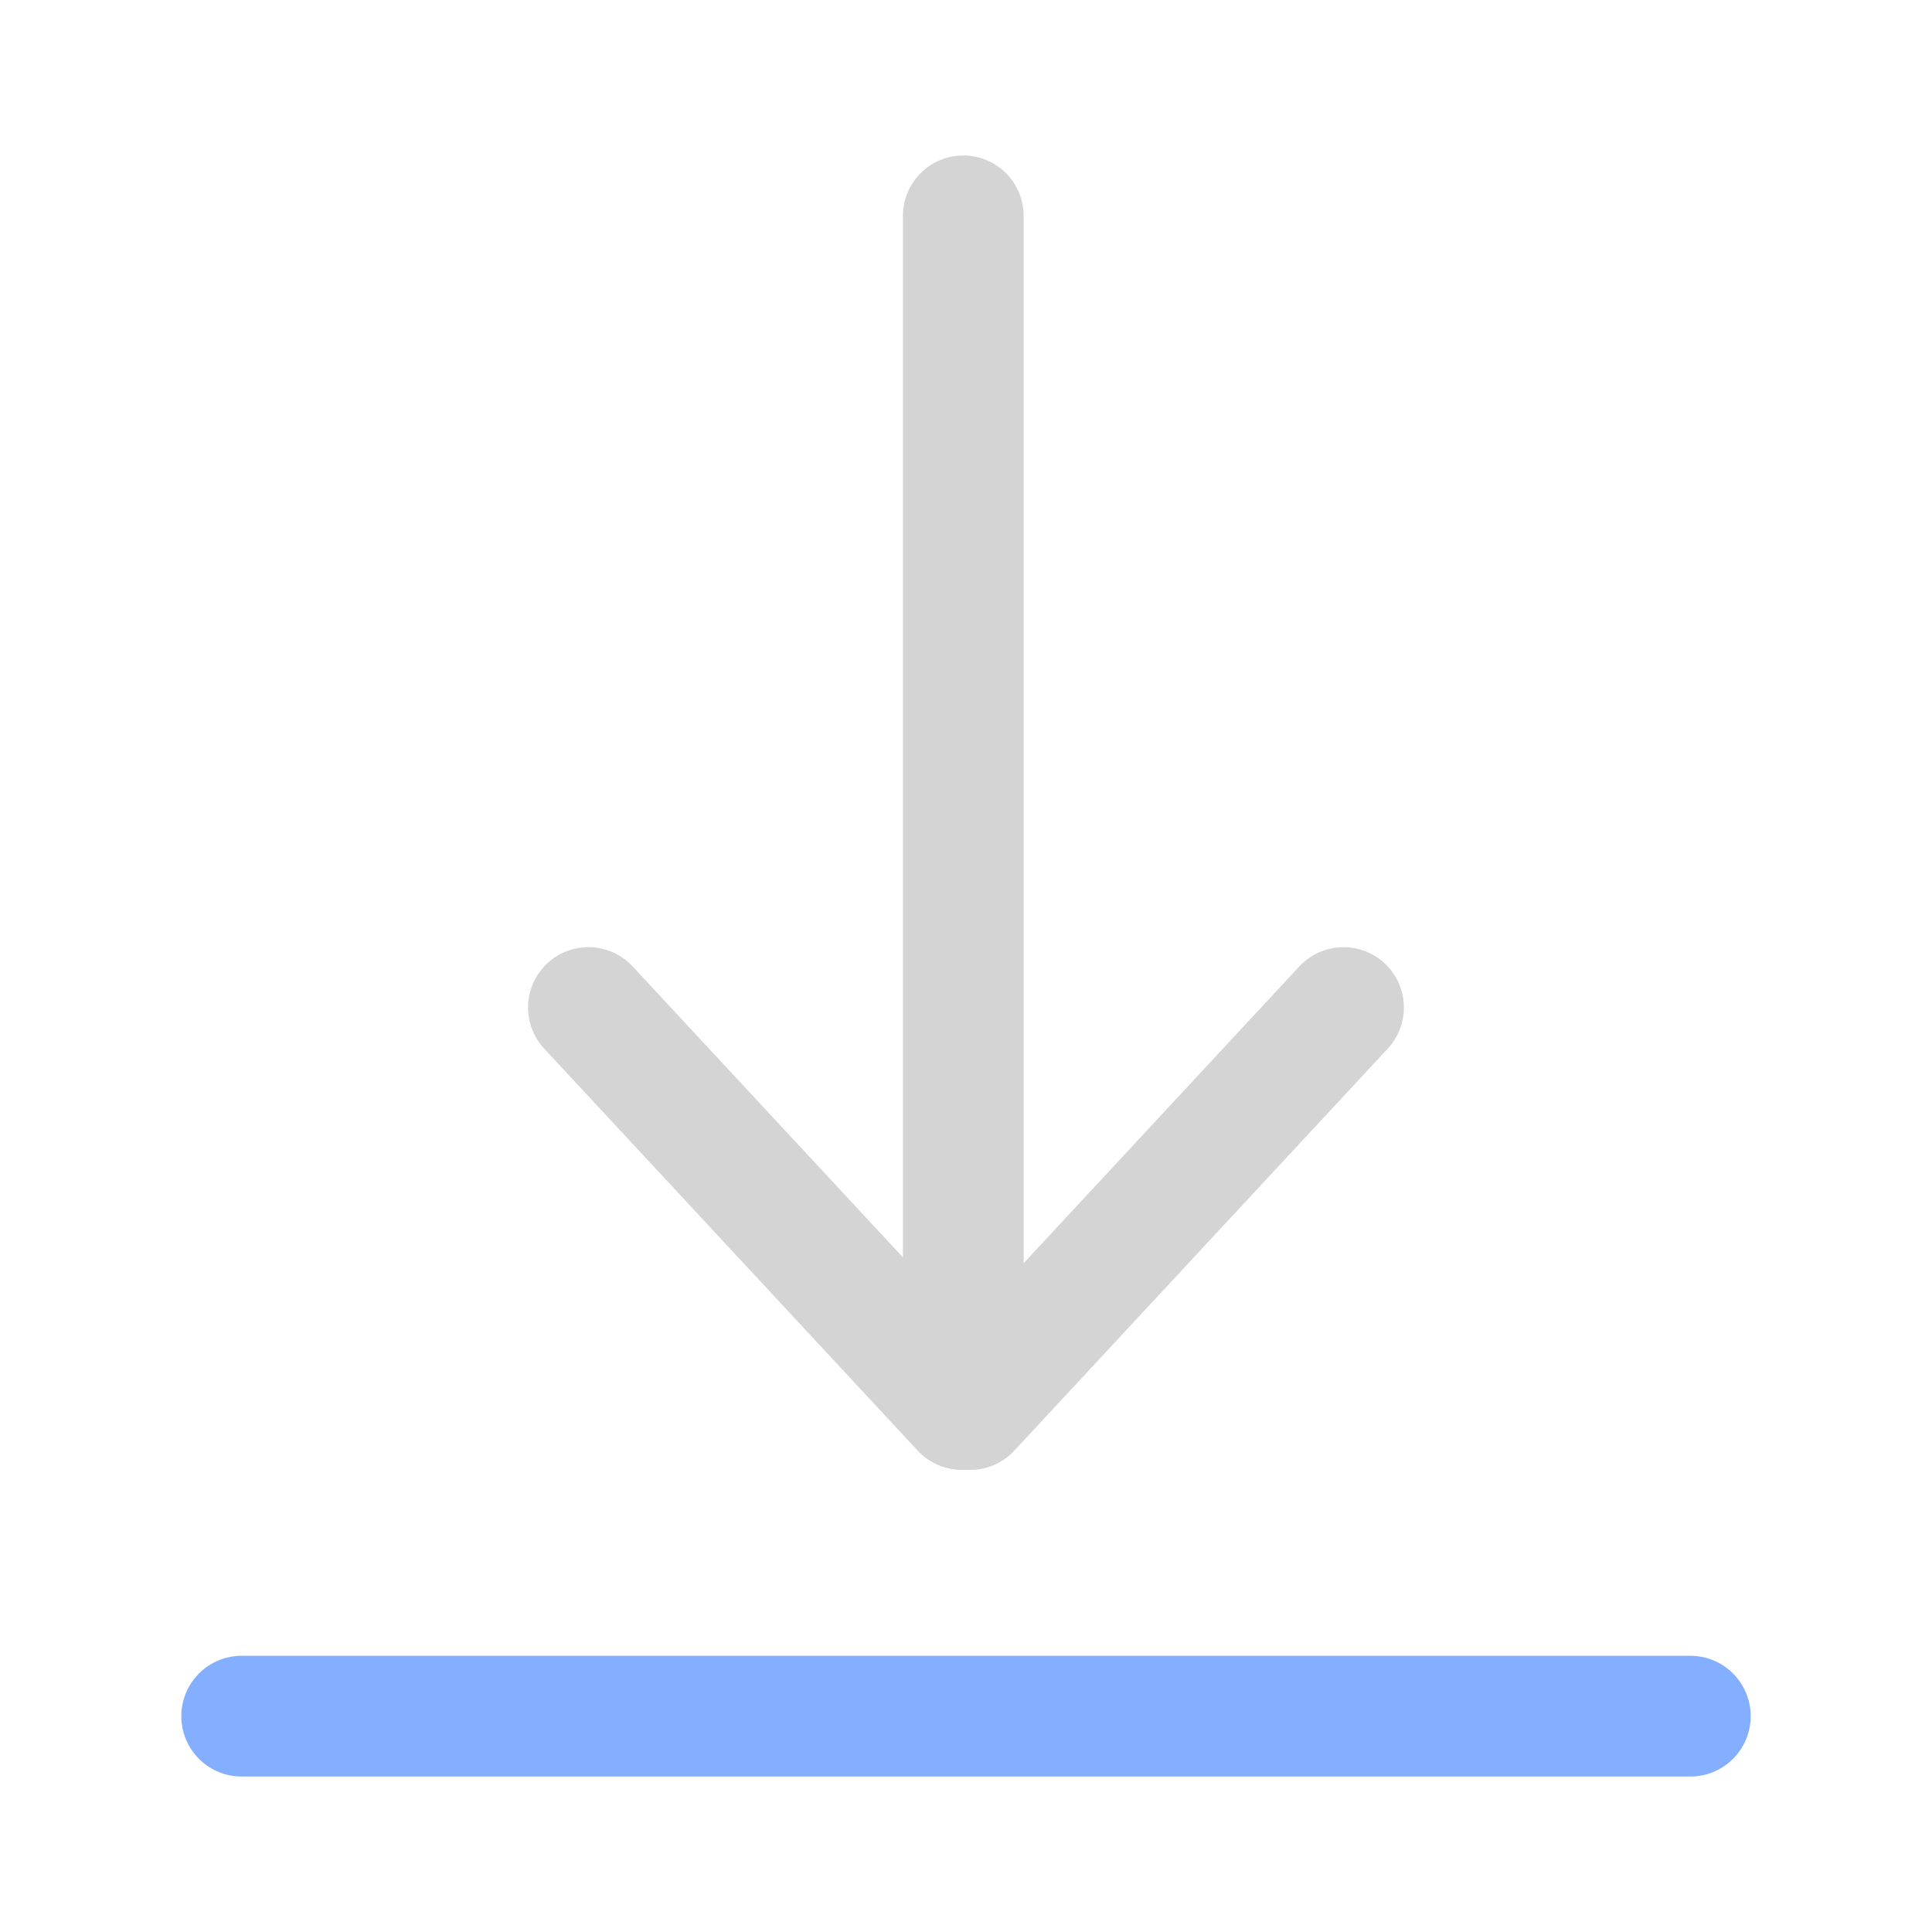
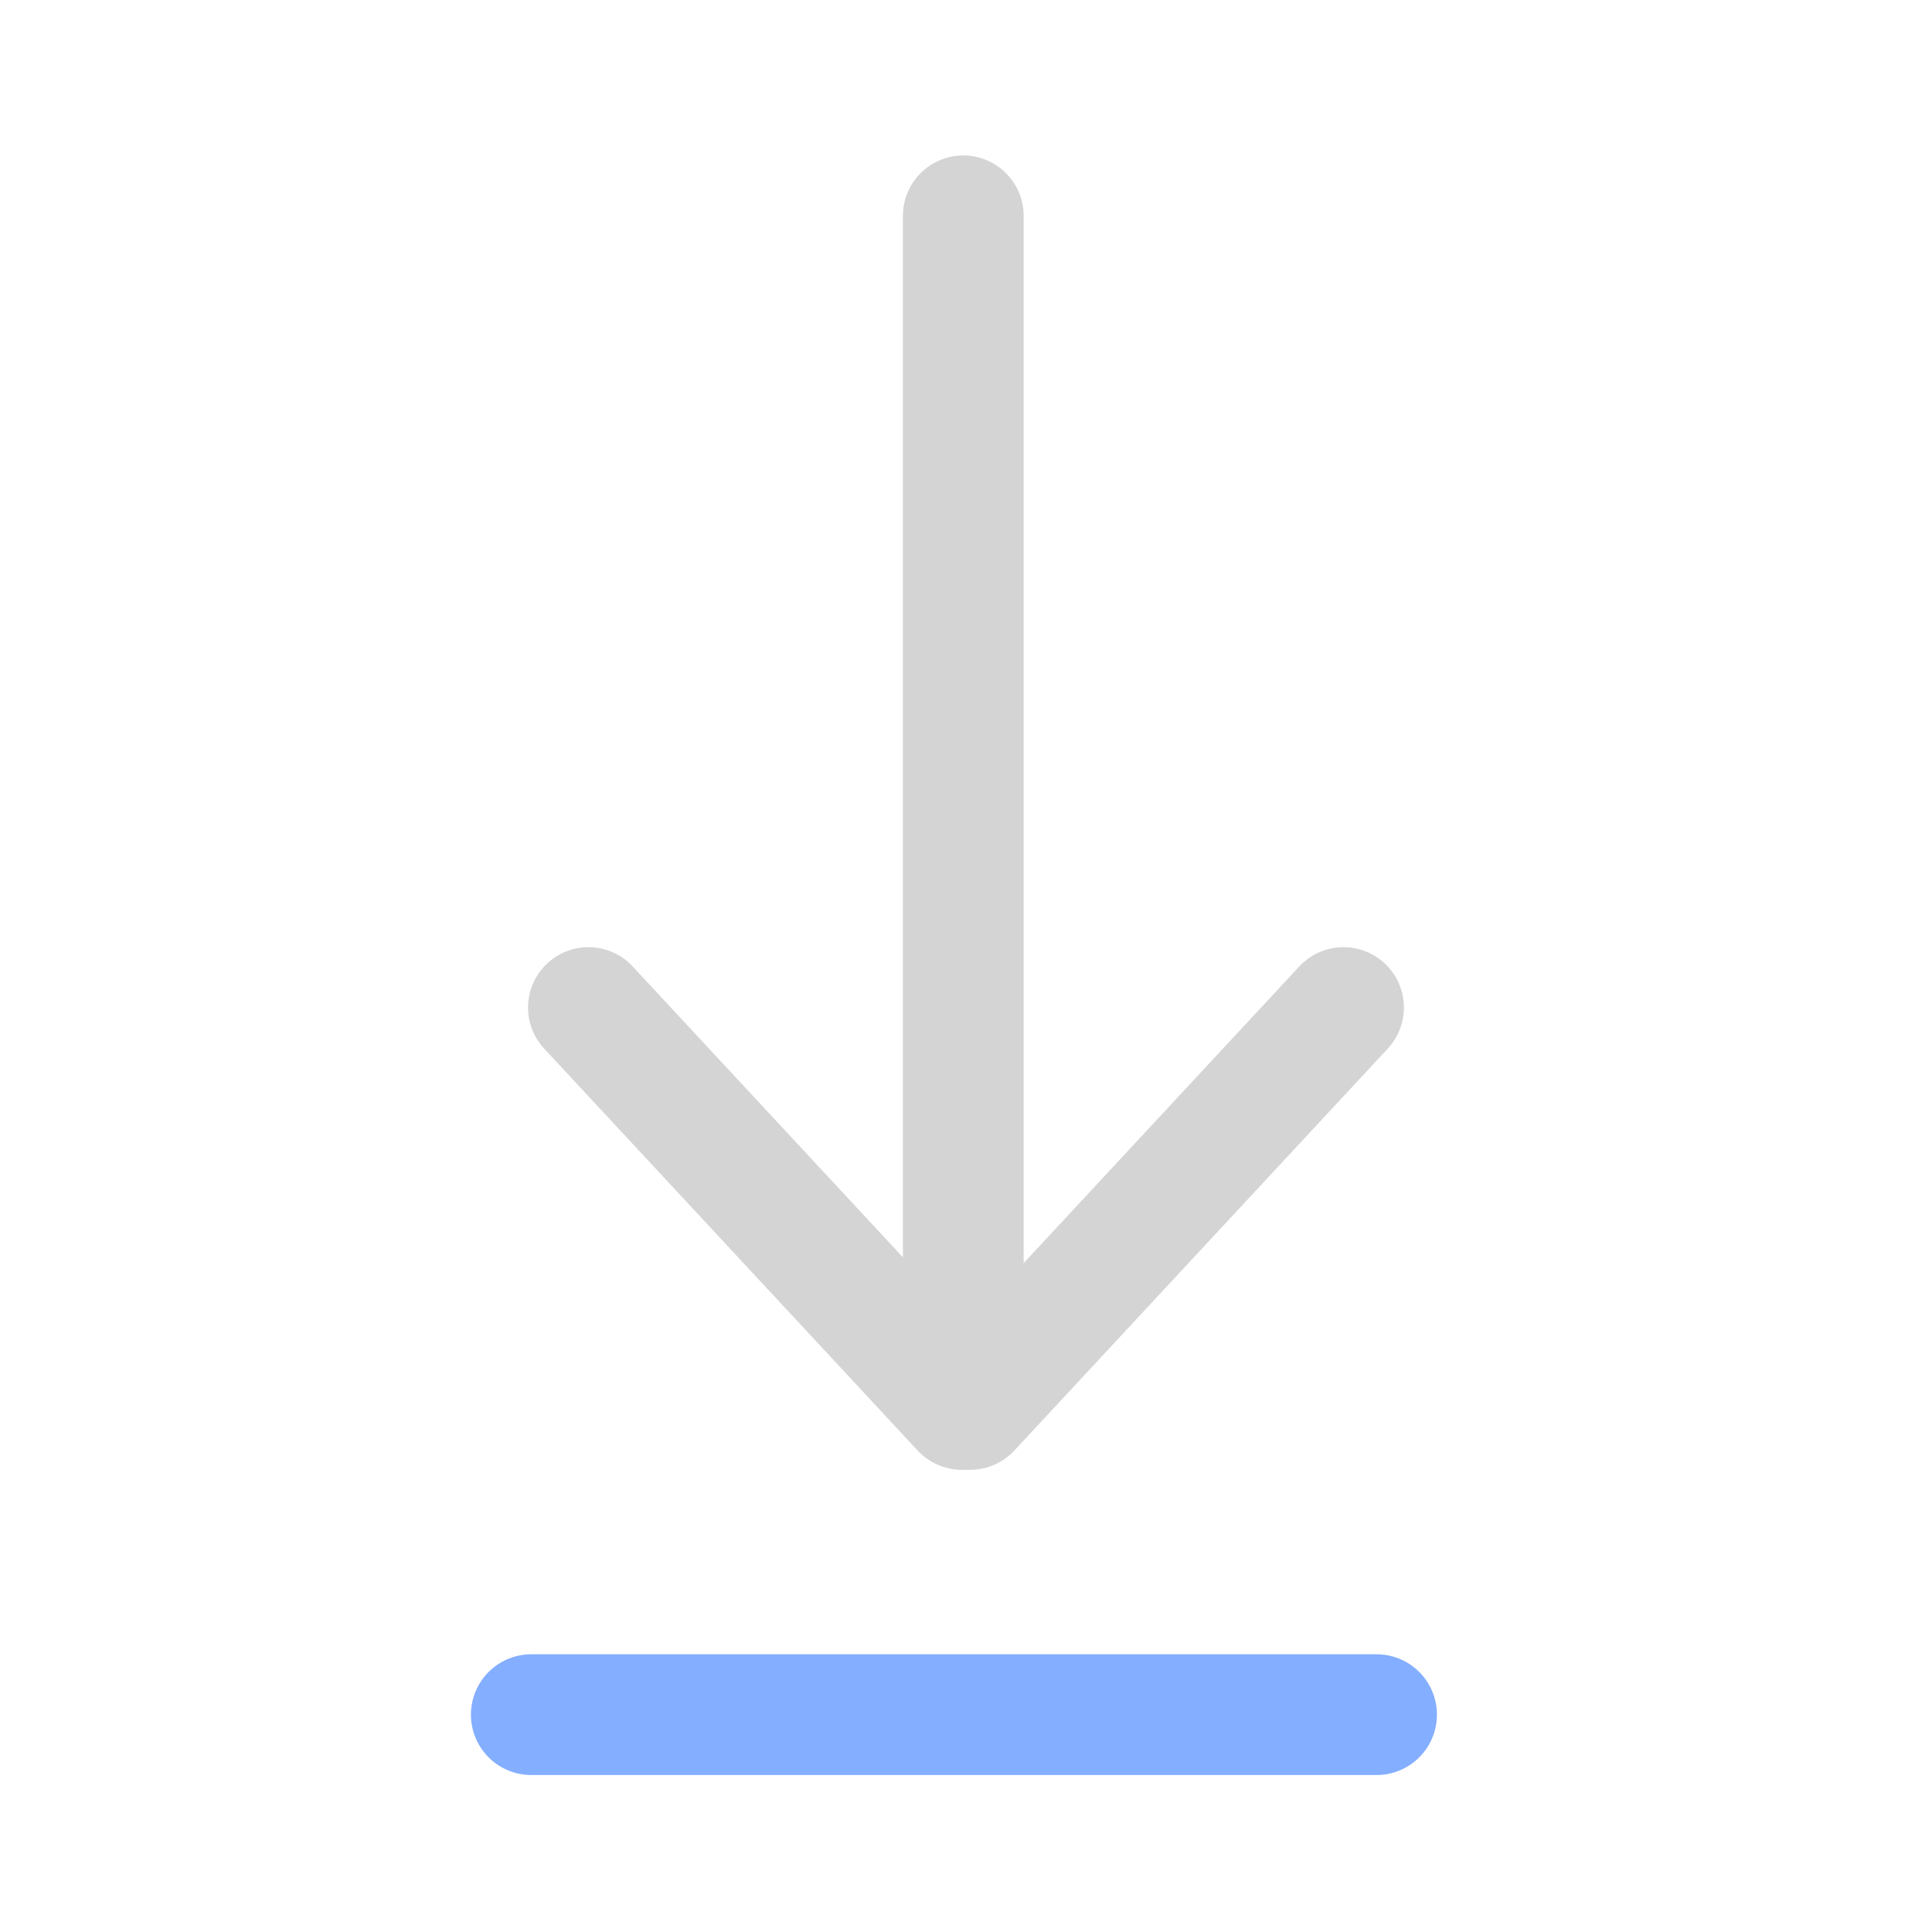
- <svg xmlns="http://www.w3.org/2000/svg" width="32" height="32" viewBox="-2.428 -2 32 32" fill="none">
+ <svg xmlns="http://www.w3.org/2000/svg" width="32" height="32" viewBox="-2.428 -2.000 32 32" fill="none">
  <g id="Content_STROKE">
-     <path id="Vector" d="M25.569 26.425H1.575" stroke="#84AEFF" stroke-width="2" stroke-miterlimit="10" stroke-linecap="round" />
+     <path id="Vector" d="M20.372 26.4H6.372" stroke="#84AEFF" stroke-width="2" stroke-miterlimit="10" stroke-linecap="round" />
    <g id="Group">
      <path id="Vector_2" d="M13.527 1.575V21.232" stroke="#D4D4D4" stroke-width="2" stroke-miterlimit="10" stroke-linecap="round" />
-       <path id="Vector_3" d="M19.825 14.688L13.64 21.346" stroke="#D4D4D4" stroke-width="2" stroke-miterlimit="10" stroke-linecap="round" />
-       <path id="Vector_4" d="M7.318 14.688L13.504 21.346" stroke="#D4D4D4" stroke-width="2" stroke-miterlimit="10" stroke-linecap="round" />
+       <path id="Vector_3" d="M19.825 14.688L13.64 21.345" stroke="#D4D4D4" stroke-width="2" stroke-miterlimit="10" stroke-linecap="round" />
+       <path id="Vector_4" d="M7.318 14.688L13.504 21.345" stroke="#D4D4D4" stroke-width="2" stroke-miterlimit="10" stroke-linecap="round" />
    </g>
  </g>
</svg>
